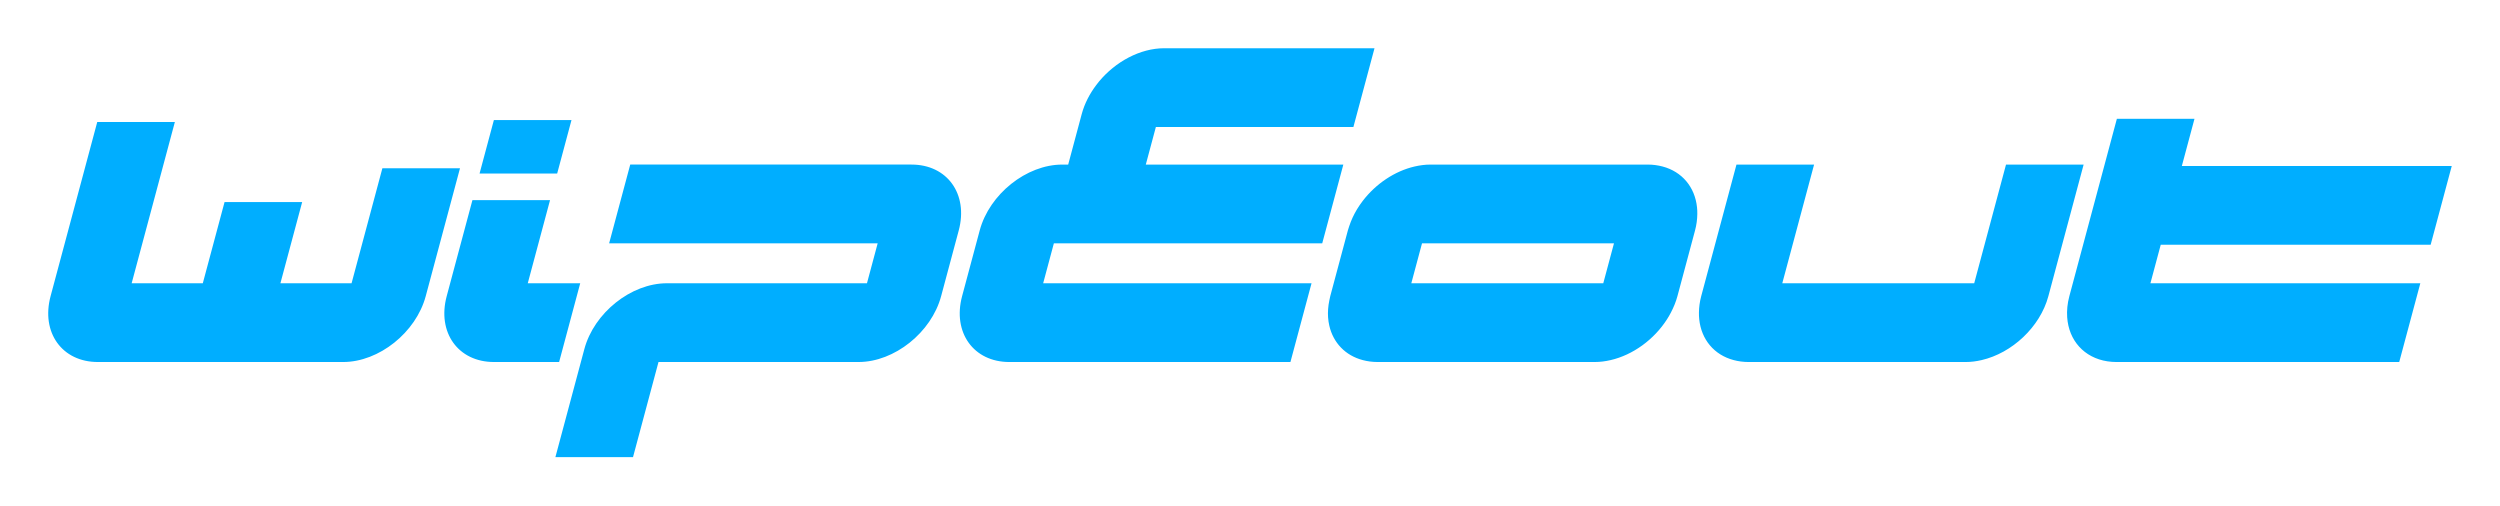
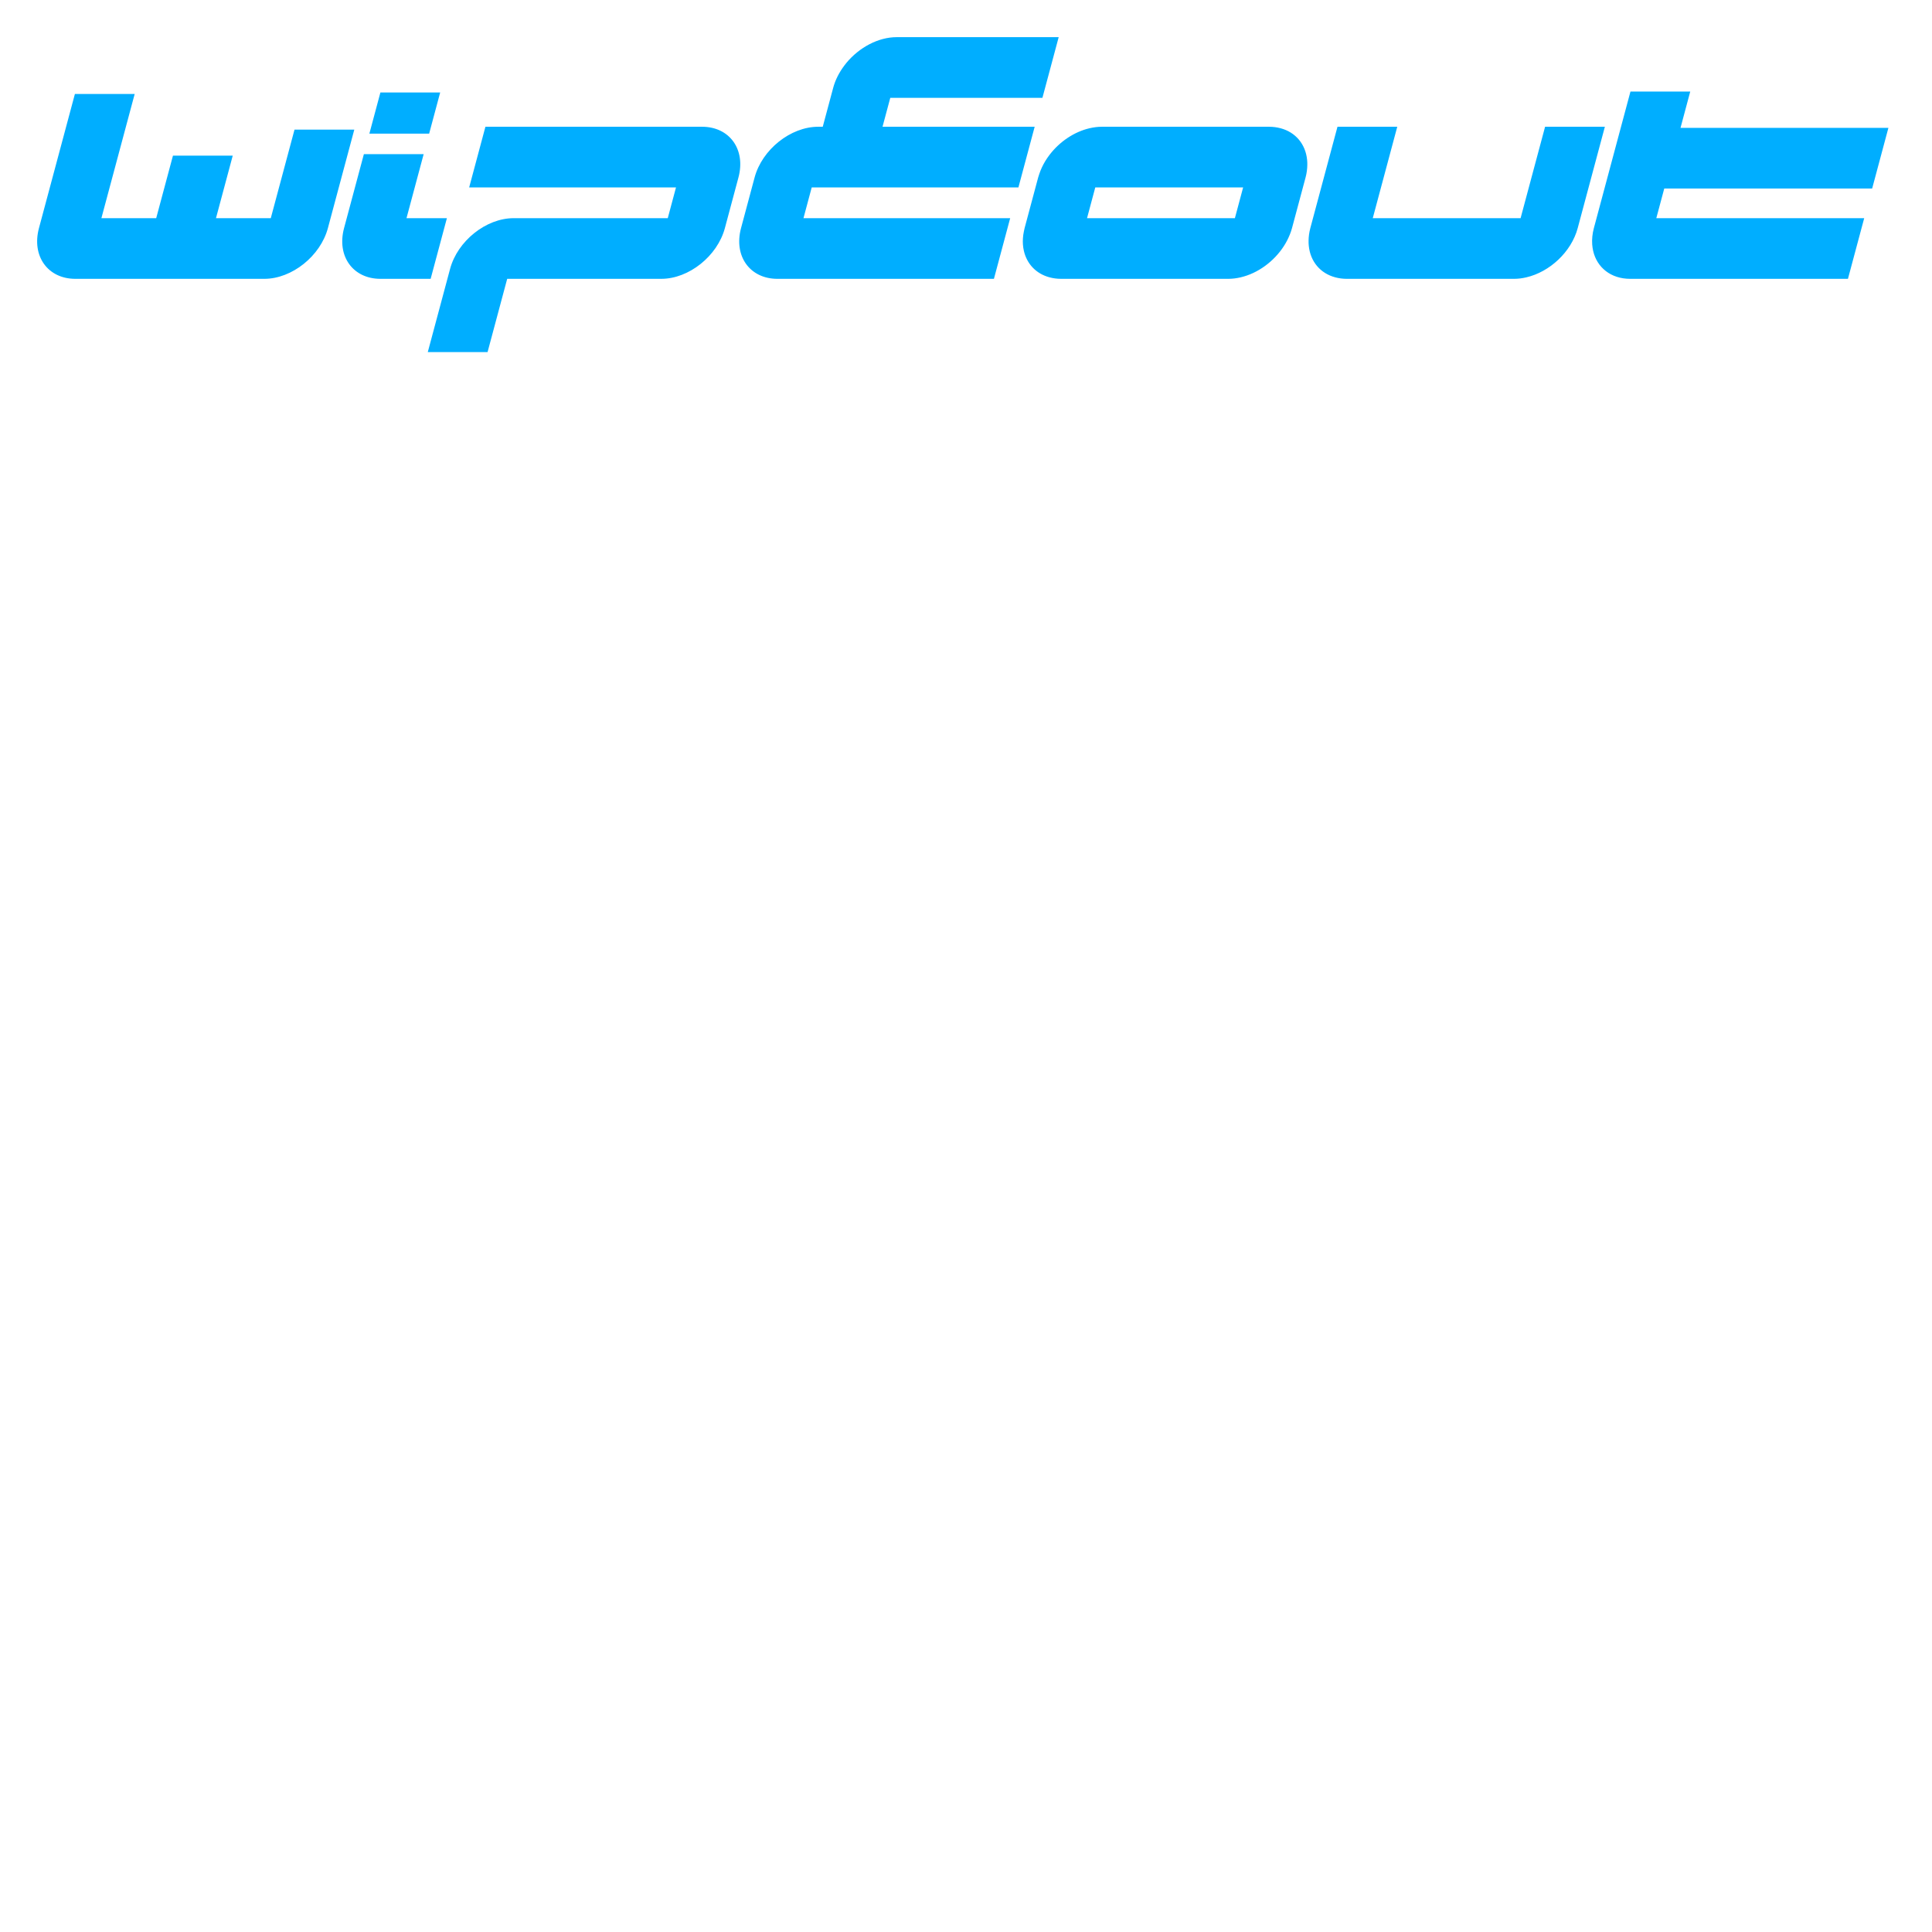
- <svg xmlns="http://www.w3.org/2000/svg" height="104.771" width="518.269" version="1.1">
+ <svg xmlns="http://www.w3.org/2000/svg" height="520" width="520" version="1.1">
  <path d="m409.272 58.723h-39.791l6.593-24.606h-16.09l-7.309 27.278c-0.313 1.169-0.455 2.299-0.472 3.384-0.008 0.477 0.01 0.947 0.059 1.401 0.428 4.194 3.09 7.405 7.151 8.472 0.947 0.251 1.967 0.396 3.052 0.396h45.068c1.092 0 2.183-0.146 3.268-0.397 6.283-1.448 12.121-6.832 13.842-13.256l7.309-27.278h-16.09l-6.593 24.606m94.623-7.985 4.375-16.328h-55.954l2.619-9.775h-16.09l-9.85 36.761c-0.412 1.536-0.542 3.007-0.451 4.385 0.042 0.602 0.13 1.185 0.257 1.745 1.025 4.455 4.743 7.523 9.988 7.523h58.591l4.374-16.326h-55.954l2.14-7.985h55.954m-152.086-7.753c-0.429-4.192-3.091-7.402-7.151-8.471-0.948-0.248-1.967-0.396-3.056-0.396h-45.066c-1.091 0-2.184 0.148-3.266 0.396-4.127 0.953-8.05 3.597-10.752 7.125-0.431 0.56-0.829 1.143-1.195 1.745-0.669 1.111-1.216 2.286-1.616 3.503-0.099 0.293-0.201 0.586-0.28 0.882l-3.651 13.626c-0.08 0.299-0.135 0.589-0.192 0.882-0.252 1.217-0.334 2.392-0.261 3.503 0.042 0.602 0.129 1.185 0.259 1.745 0.812 3.528 3.317 6.176 6.934 7.126 0.948 0.251 1.963 0.396 3.053 0.396h45.066c1.088 0 2.187-0.146 3.268-0.397 4.633-1.067 9.016-4.278 11.691-8.471 0.292-0.454 0.563-0.924 0.81-1.401 0.564-1.085 1.031-2.215 1.345-3.384l3.651-13.626c0.313-1.169 0.452-2.299 0.468-3.381 0.01-0.48-0.01-0.947-0.059-1.404zm-19.434 15.739h-39.796l2.218-8.278h39.796l-2.218 8.278m-104.553-41.806l-0.547 0.699c-1.38 1.822-2.442 3.87-3.023 6.037l-2.804 10.464h-1.231c-7.418 0-15.095 6.124-17.112 13.652l-3.651 13.626c-2.017 7.529 2.377 13.653 9.796 13.653h58.27l4.374-16.326h-55.634l2.218-8.278h55.634l4.375-16.328h-40.95l2.087-7.789h40.95l4.375-16.328h-43.586c-5.005 0-10.118 2.792-13.541 6.916m-154.937 41.806h-14.75l4.51-16.833h-16.089l-4.51 16.833h-14.749l8.956-33.425h-16.09l-9.672 36.098c-2.017 7.529 2.377 13.653 9.794 13.653h50.862c7.418 0 15.095-6.124 17.113-13.653l7.103-26.509h-16.09l-6.387 23.836m26.533-22.745h16.089l2.971-11.088h-16.089l-2.971 11.088zm14.611 5.516h-16.089l-5.333 19.902c-2.017 7.529 2.376 13.653 9.794 13.653h13.511l4.374-16.326h-10.874l4.617-17.229m74.933-7.377h-58.307l-4.375 16.328h55.67l-2.218 8.278h-41.479c-7.418 0-15.094 6.121-17.111 13.649l-6.002 22.399h16.09l5.285-19.723h41.479c7.418 0 15.095-6.124 17.113-13.653l3.651-13.626c2.017-7.528-2.378-13.652-9.796-13.652" fill="#00aeff" />
</svg>
